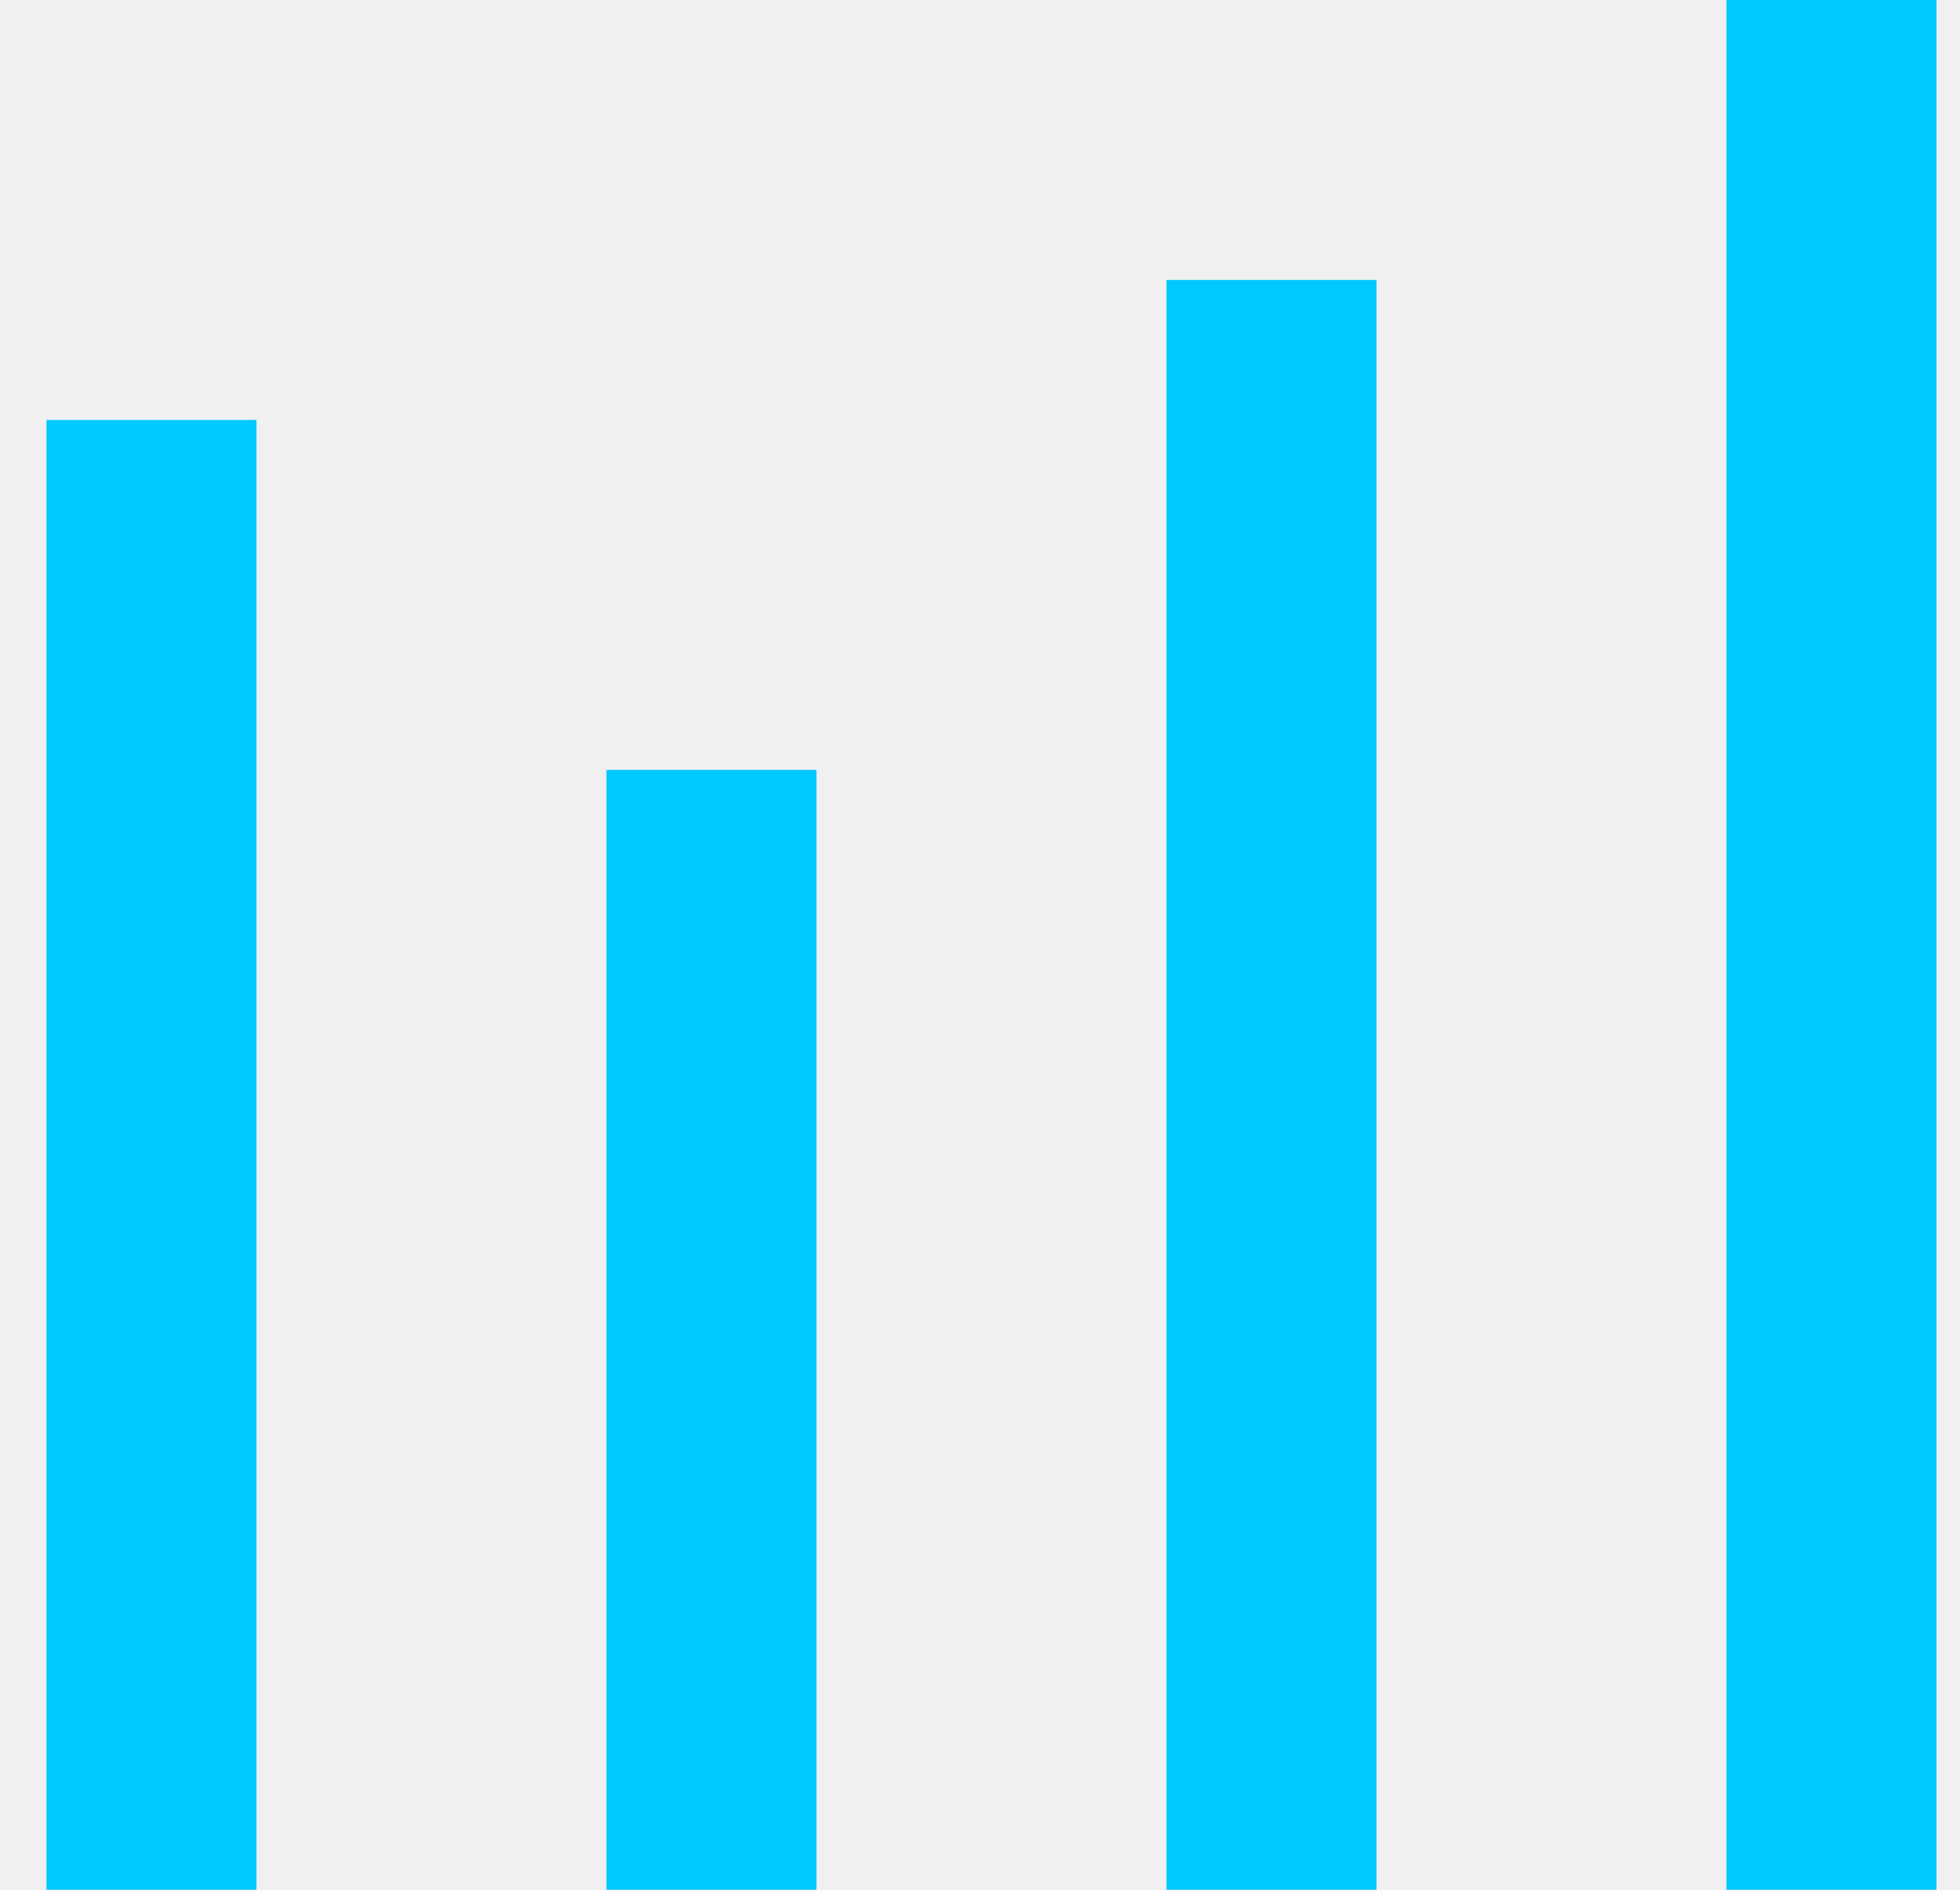
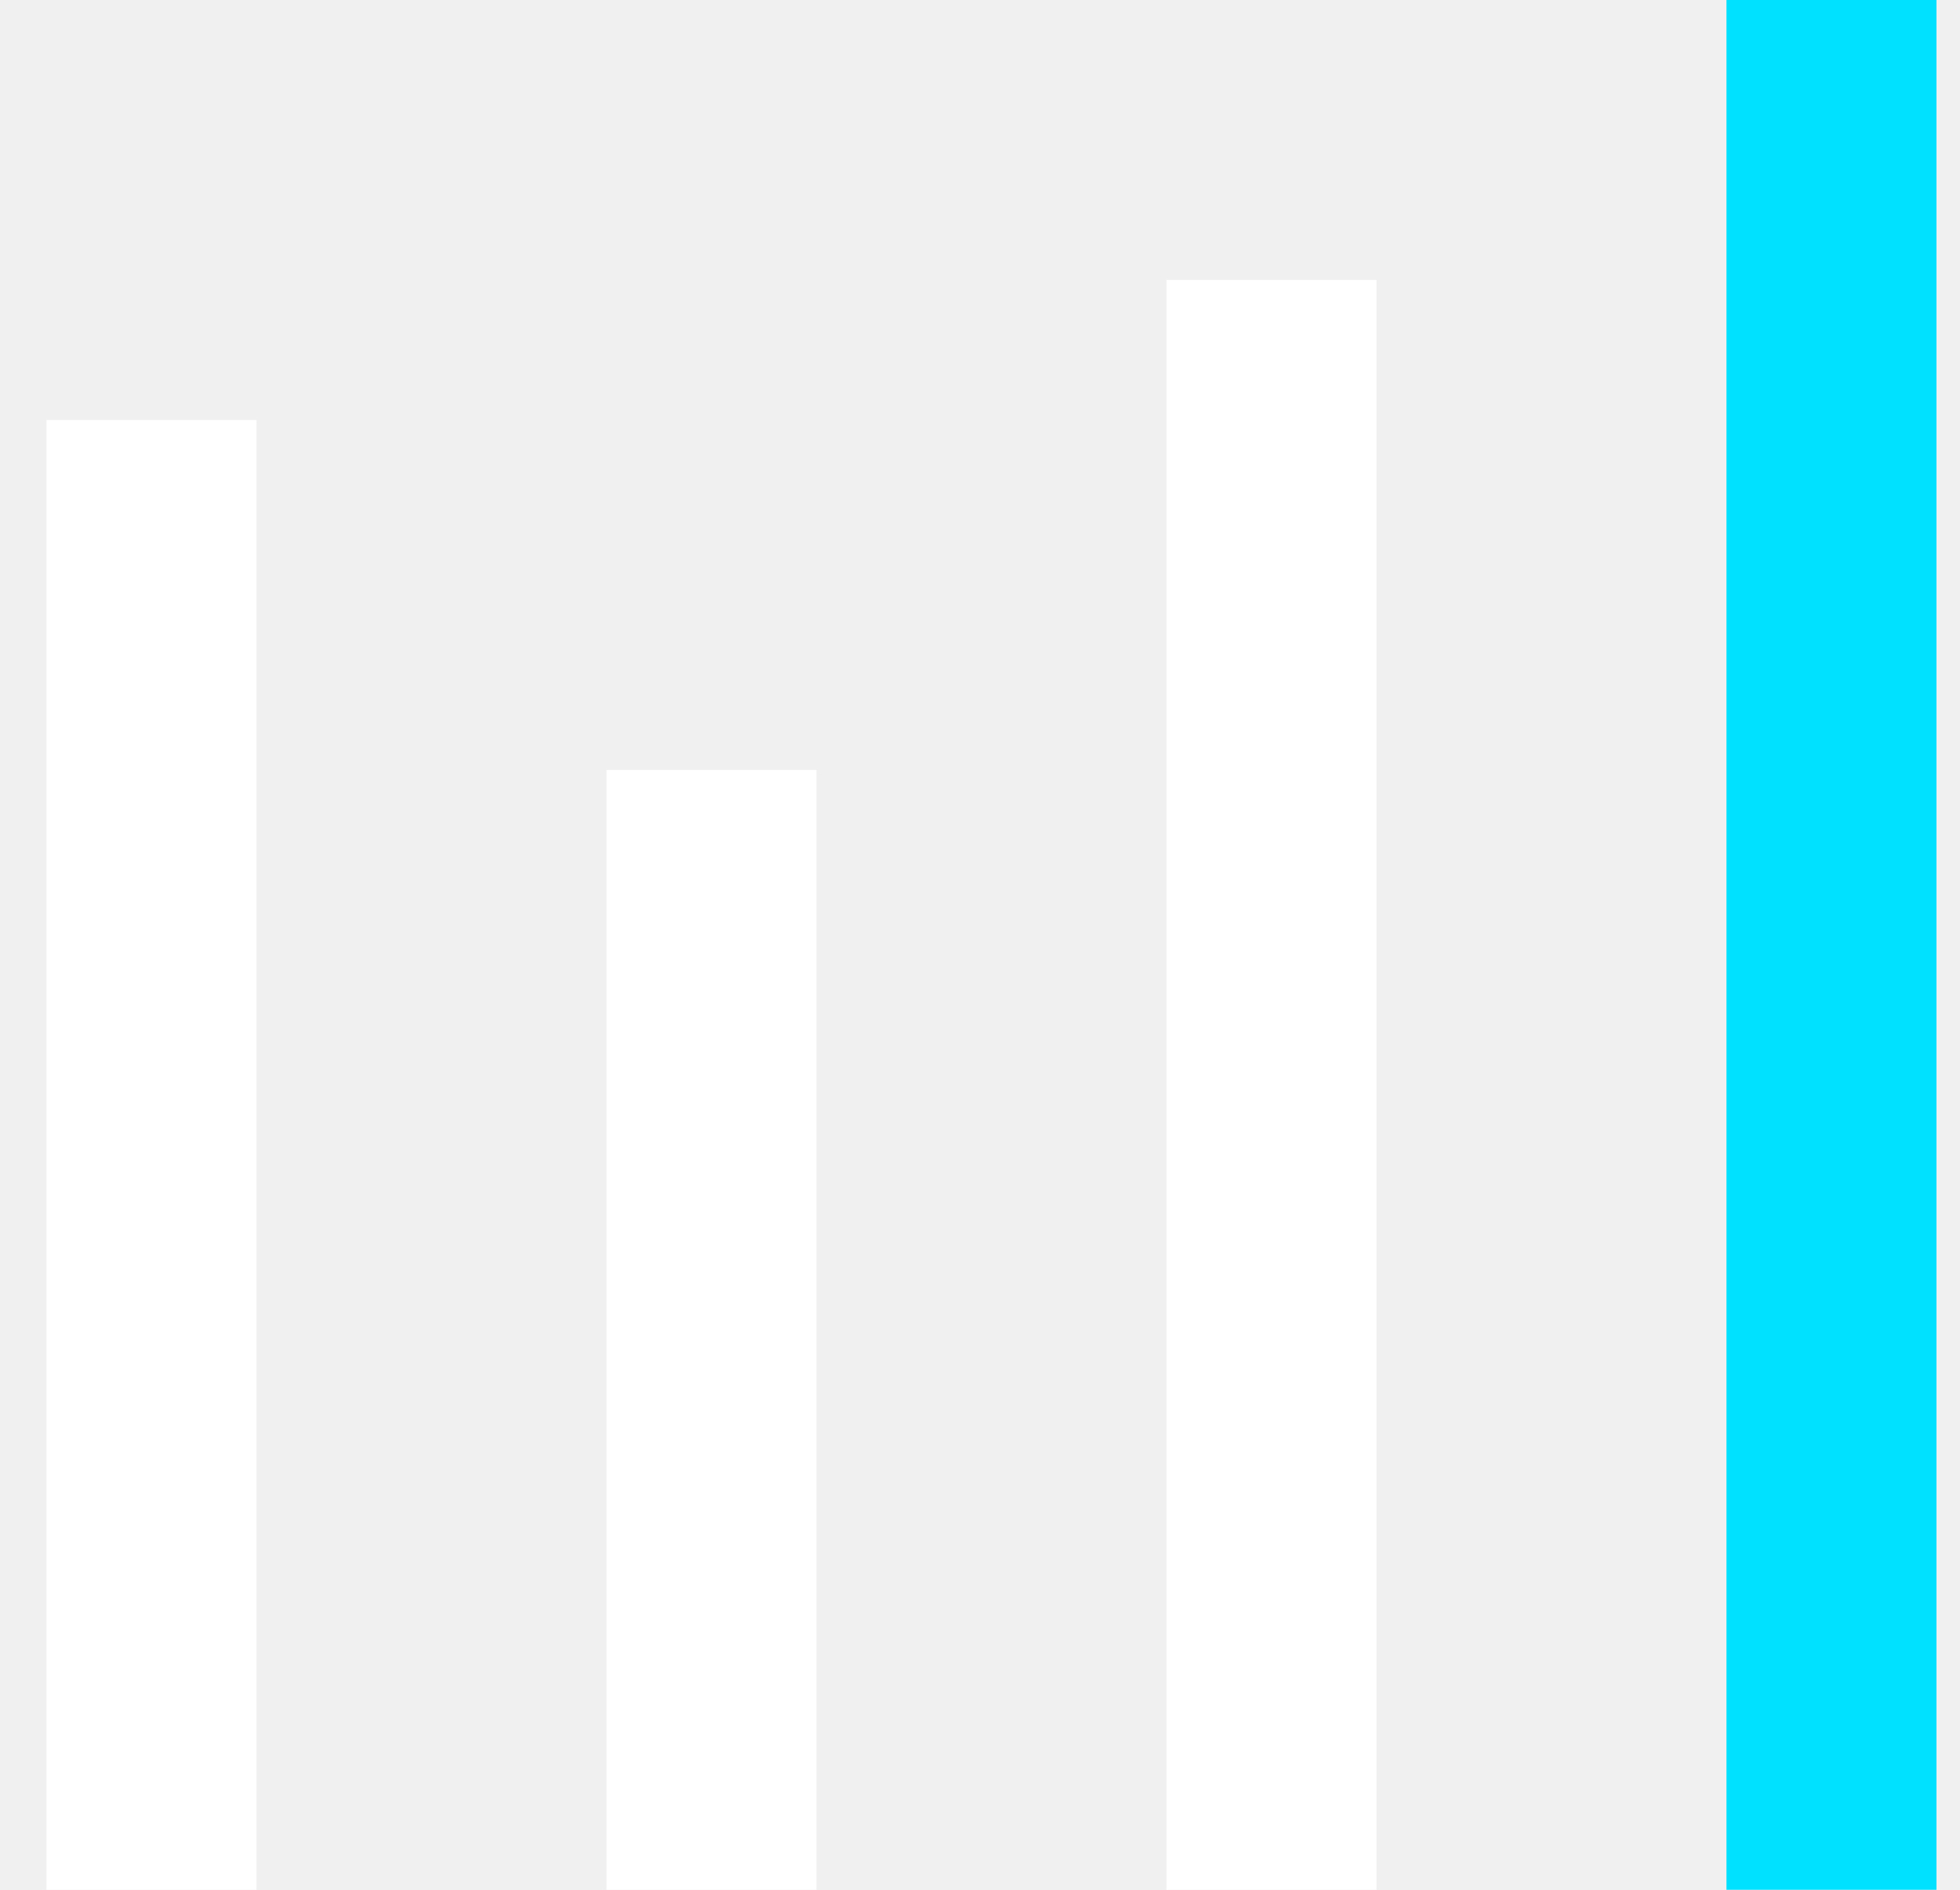
<svg xmlns="http://www.w3.org/2000/svg" width="28" height="27" viewBox="0 0 28 27" fill="none">
-   <path d="M3.664 6H0.664V27H3.664V6Z" fill="#00C9FF" />
-   <path d="M11.664 11H8.664V27H11.664V11Z" fill="#00C9FF" />
-   <path d="M19.664 4H16.664V27H19.664V4Z" fill="#00C9FF" />
-   <path d="M27.664 0H24.664V27H27.664V0Z" fill="#00C9FF" />
+   <path d="M3.664 6H0.664V27H3.664V6Z" fill="white" />
+   <path d="M11.664 11H8.664V27H11.664V11Z" fill="white" />
+   <path d="M19.664 4H16.664V27H19.664V4Z" fill="white" />
+   <path d="M27.664 0H24.664V27H27.664V0Z" fill="#00E0FF" />
</svg>
